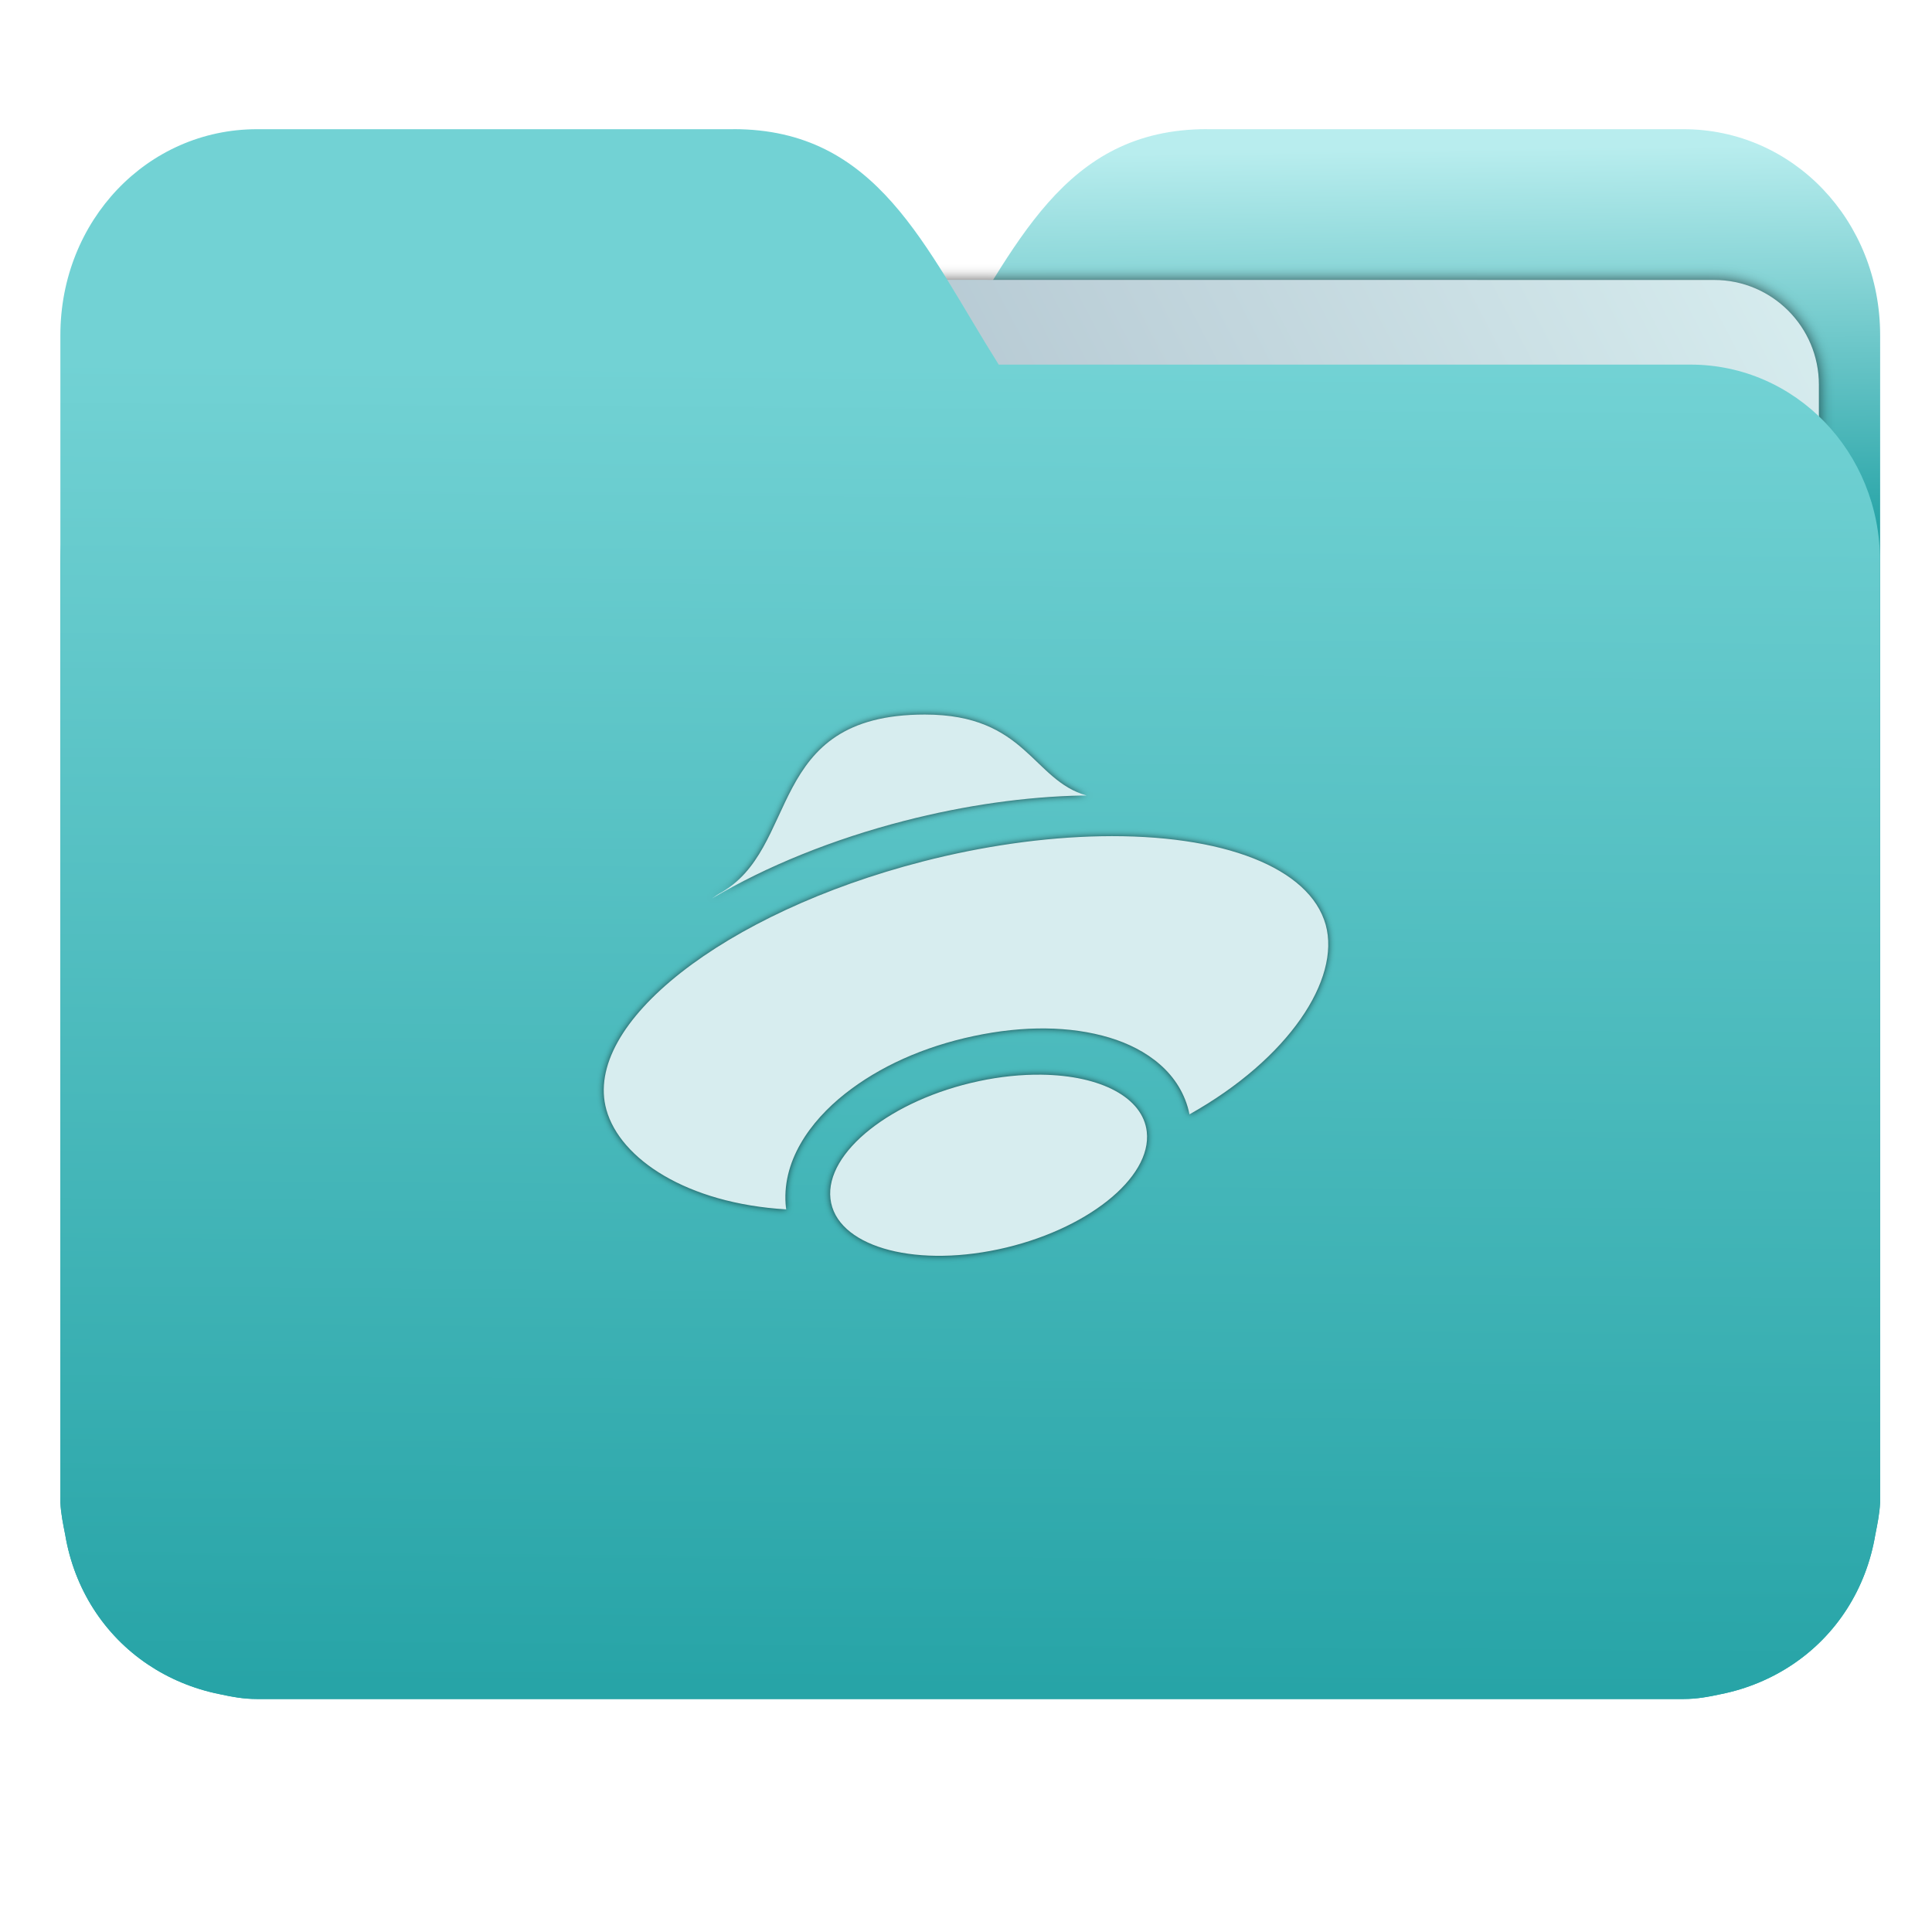
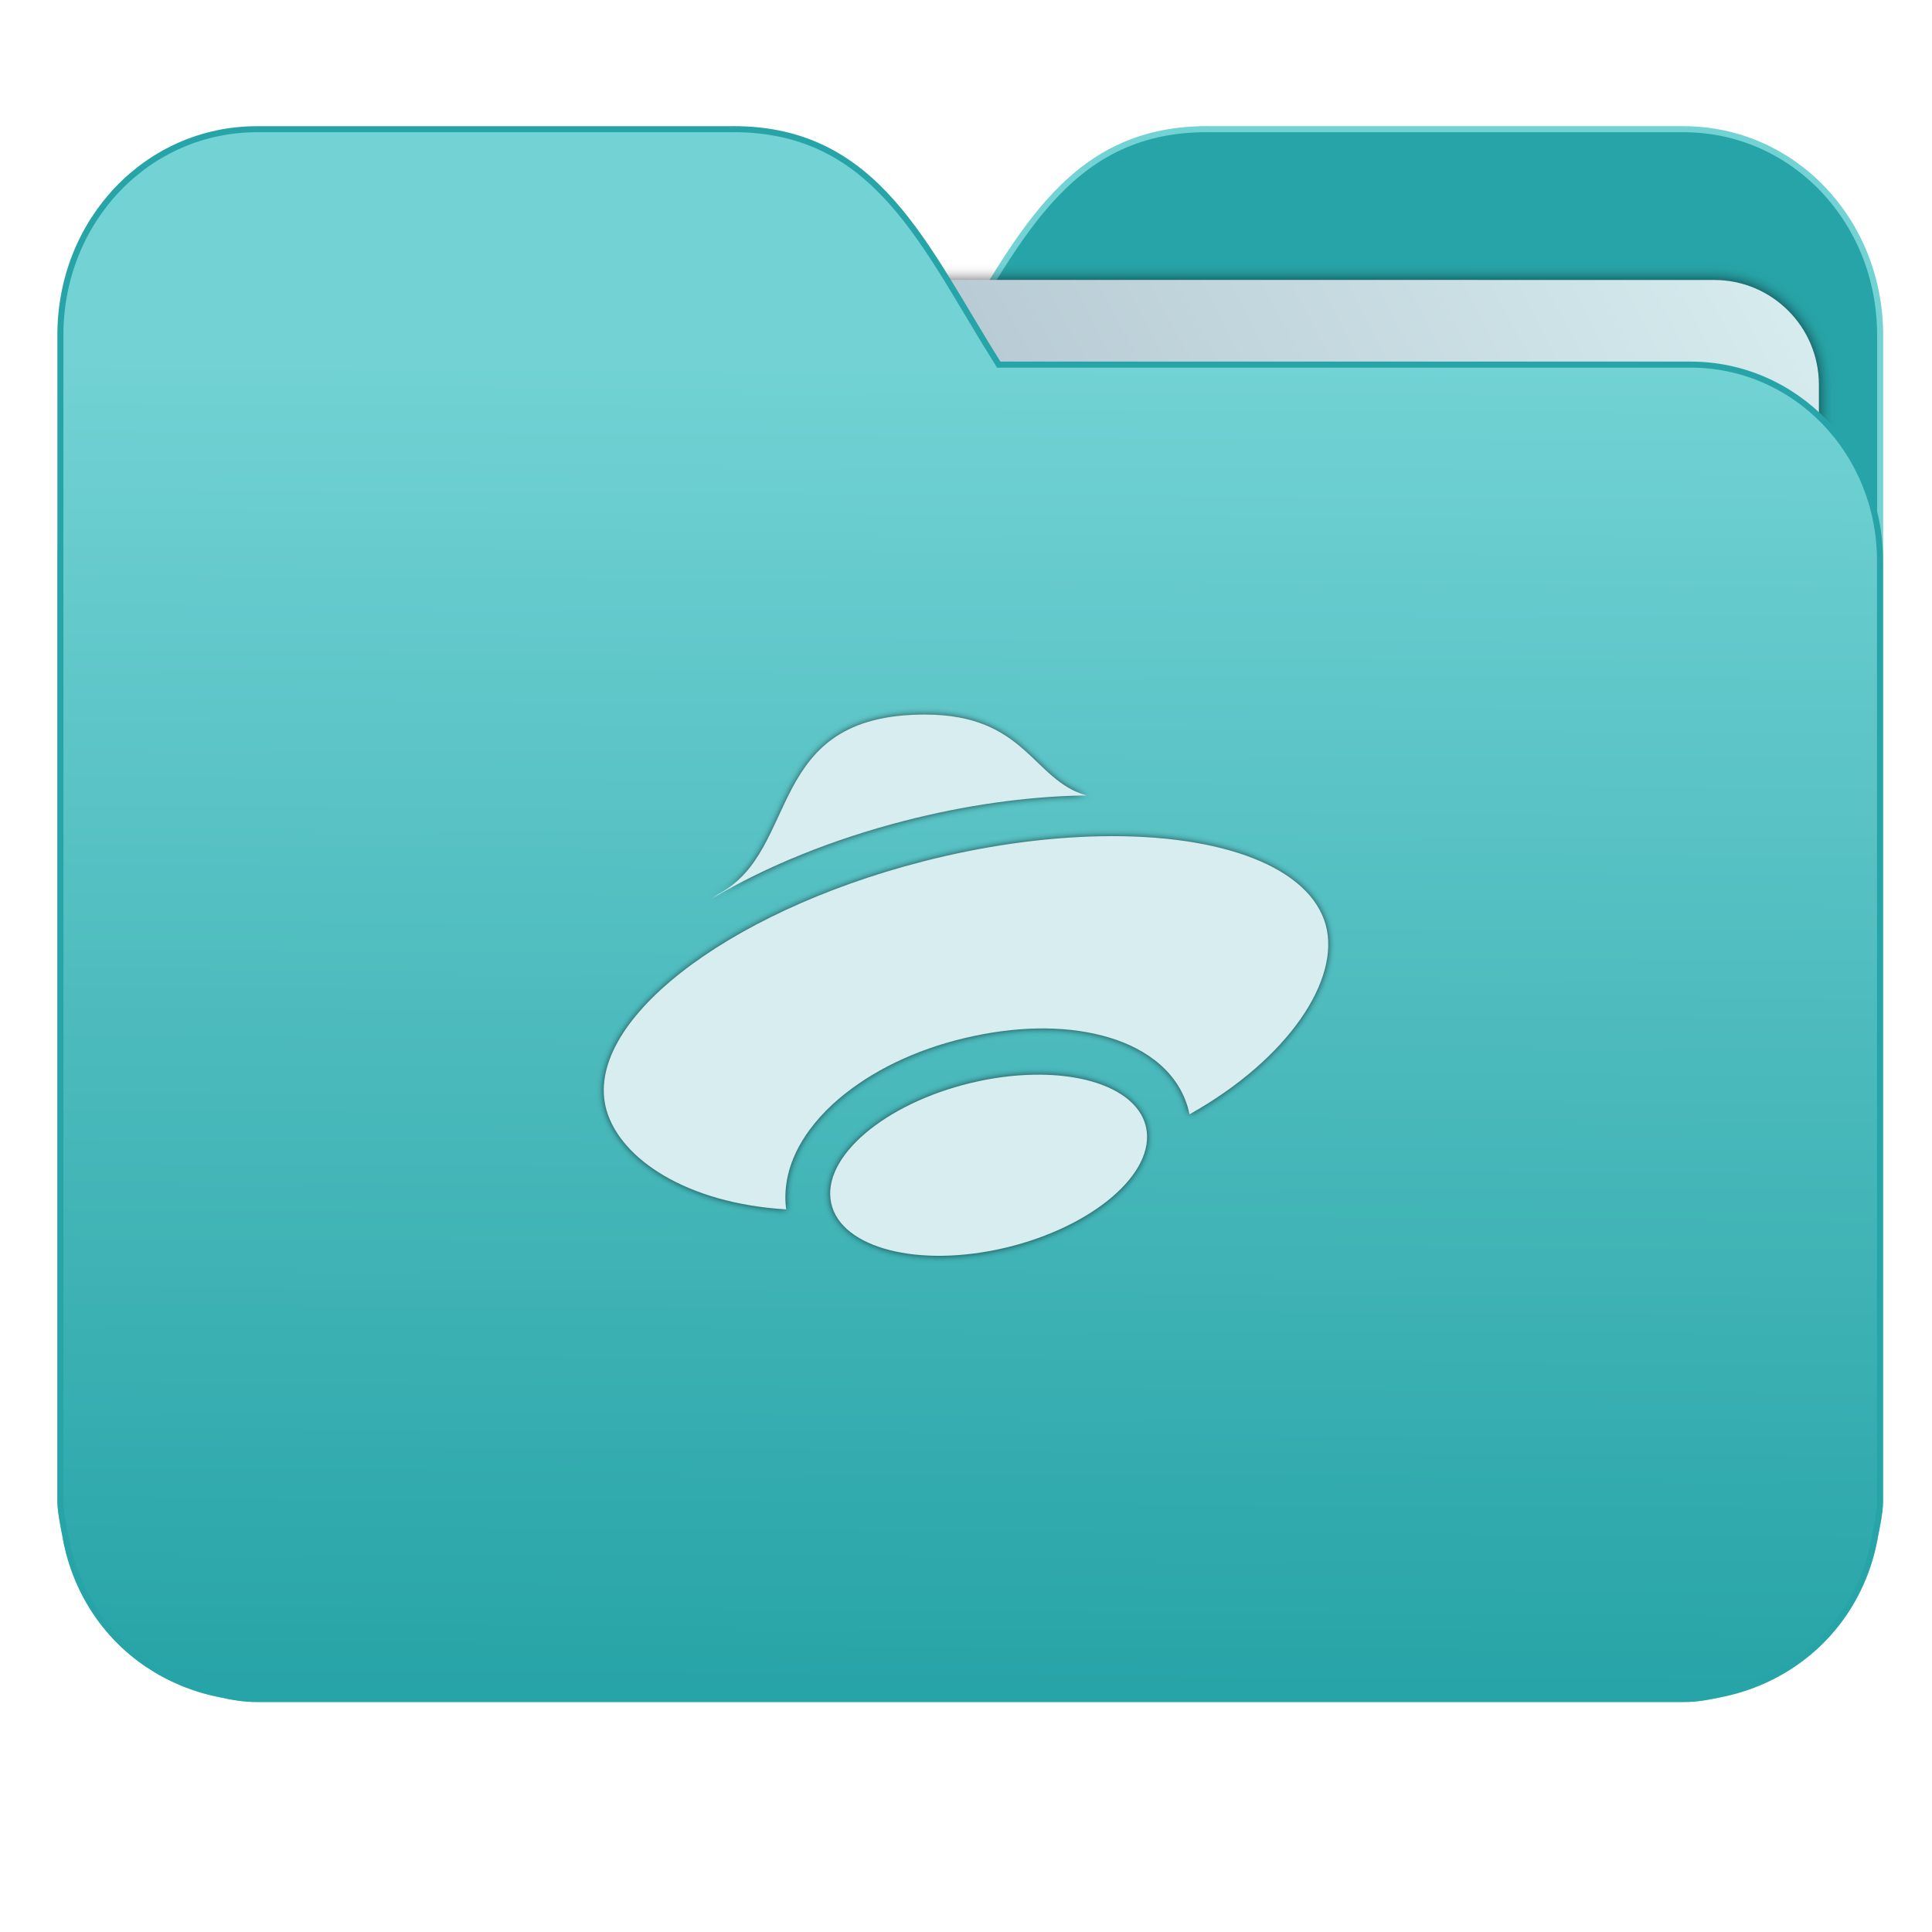
<svg xmlns="http://www.w3.org/2000/svg" xmlns:xlink="http://www.w3.org/1999/xlink" width="32" height="32" version="1" id="svg14">
  <defs id="defs18">
    <linearGradient id="linearGradient990">
      <stop id="stop986" offset="0" style="stop-color:#27a4a7;stop-opacity:1" />
      <stop id="stop988" offset="1" style="stop-color:#72d2d4;stop-opacity:1" />
-     </linearGradient>
-     <linearGradient id="linearGradient827">
-       <stop style="stop-color:#27a4a7;stop-opacity:1" offset="0" id="stop823" />
-       <stop style="stop-color:#b8edee;stop-opacity:1" offset="1" id="stop825" />
    </linearGradient>
    <linearGradient id="linearGradient889">
      <stop style="stop-color:#8998ad;stop-opacity:1" offset="0" id="stop885" />
      <stop style="stop-color:#d7edef;stop-opacity:1" offset="1" id="stop887" />
    </linearGradient>
    <linearGradient xlink:href="#linearGradient990" id="linearGradient975" x1="-5.667" y1="22.201" x2="-5.597" y2="10.718" gradientUnits="userSpaceOnUse" gradientTransform="matrix(1.847145,0,0,1.912299,26.88108,-14.45669)" />
    <linearGradient xlink:href="#linearGradient889" id="linearGradient891-3-3" x1="-34.169" y1="21.288" x2="-13.153" y2="7.458" gradientUnits="userSpaceOnUse" gradientTransform="matrix(1.22724,0,0,1.552759,46.26793,-6.946171)" />
-     <linearGradient gradientTransform="matrix(1.000006,0,0,1.035279,32.26728,-2.637453)" xlink:href="#linearGradient827" id="linearGradient1037" x1="-8.097" y1="11.095" x2="-8.175" y2="4.938" gradientUnits="userSpaceOnUse" />
    <filter style="color-interpolation-filters:sRGB" id="filter1061" x="-0.01" width="1.021" y="-0.014" height="1.028">
      <feGaussianBlur stdDeviation="0.052" id="feGaussianBlur1063" />
    </filter>
    <filter style="color-interpolation-filters:sRGB" id="filter1129" x="-0.011" width="1.022" y="-0.013" height="1.026">
      <feGaussianBlur stdDeviation="0.118" id="feGaussianBlur1131" />
    </filter>
  </defs>
-   <path id="path25-2" style="opacity:1;fill:url(#linearGradient1037);fill-opacity:1;stroke:none;stroke-width:1.278" d="m 19.993,2.139 c -2.391,0 -3.167,1.951 -4.395,3.9 H 4.14 c -1.739,0 -3.139,1.45 -3.139,3.25 v 1.3 11.05 1.95 1.138 0.163 c 0.008,0.181 0.045,0.356 0.079,0.528 0.149,0.898 0.644,1.665 1.374,2.153 0.348,0.233 0.75,0.402 1.178,0.488 0.213,0.045 0.401,0.082 0.628,0.082 H 27.883 c 0.227,0 0.414,-0.035 0.628,-0.082 0.427,-0.086 0.829,-0.255 1.177,-0.488 0.73,-0.487 1.223,-1.254 1.374,-2.153 0.034,-0.172 0.07,-0.348 0.079,-0.528 V 24.727 23.589 5.552 c 0,-1.901 -1.443,-3.412 -3.257,-3.412 H 19.996 Z" />
+   <path id="path25-2" style="opacity:1;fill:#27a4a7;fill-opacity:1;stroke:#72d2d4;stroke-width:0.1;stroke-miterlimit:4;stroke-dasharray:none;stroke-opacity:1" d="m 19.993,2.139 c -2.391,0 -3.167,1.951 -4.395,3.9 H 4.14 c -1.739,0 -3.139,1.45 -3.139,3.25 v 1.3 11.05 1.95 1.138 0.163 c 0.008,0.181 0.045,0.356 0.079,0.528 0.149,0.898 0.644,1.665 1.374,2.153 0.348,0.233 0.75,0.402 1.178,0.488 0.213,0.045 0.401,0.082 0.628,0.082 H 27.883 c 0.227,0 0.414,-0.035 0.628,-0.082 0.427,-0.086 0.829,-0.255 1.177,-0.488 0.73,-0.487 1.223,-1.254 1.374,-2.153 0.034,-0.172 0.07,-0.348 0.079,-0.528 V 24.727 23.589 5.552 c 0,-1.901 -1.443,-3.412 -3.257,-3.412 H 19.996 Z" />
  <rect ry="1.735" transform="matrix(1,1.0483019e-4,-6.5484411e-5,1,0,0)" y="4.634" x="4.334" height="21.475" width="25.793" id="rect883-5-5-3" style="opacity:0.647;vector-effect:none;fill:#000000;fill-opacity:1;fill-rule:nonzero;stroke:none;stroke-width:0.2;stroke-linecap:butt;stroke-linejoin:miter;stroke-miterlimit:4;stroke-dasharray:none;stroke-dashoffset:0;stroke-opacity:1;paint-order:markers stroke fill;filter:url(#filter1129)" />
  <rect ry="1.735" transform="matrix(1,1.0483019e-4,-6.5484411e-5,1,0,0)" y="4.634" x="4.334" height="21.475" width="25.793" id="rect883-5-5" style="opacity:1;vector-effect:none;fill:url(#linearGradient891-3-3);fill-opacity:1;fill-rule:nonzero;stroke:none;stroke-width:0.2;stroke-linecap:butt;stroke-linejoin:miter;stroke-miterlimit:4;stroke-dasharray:none;stroke-dashoffset:0;stroke-opacity:1;paint-order:markers stroke fill" />
-   <path id="path25" style="opacity:1;fill:url(#linearGradient975);fill-opacity:1;stroke:none;stroke-width:1.278" d="m 12.147,2.139 c 2.391,0 3.167,1.951 4.395,3.9 h 11.458 c 1.739,0 3.139,1.45 3.139,3.25 v 1.3 11.05 1.95 1.138 0.163 c -0.008,0.181 -0.045,0.356 -0.079,0.528 -0.149,0.898 -0.644,1.665 -1.374,2.153 -0.348,0.233 -0.75,0.402 -1.178,0.488 -0.213,0.045 -0.401,0.082 -0.628,0.082 H 4.257 c -0.227,0 -0.414,-0.035 -0.628,-0.082 -0.427,-0.086 -0.829,-0.255 -1.177,-0.488 C 1.723,27.082 1.23,26.315 1.079,25.417 1.045,25.245 1.009,25.069 1,24.889 V 24.727 23.589 5.552 c 0,-1.901 1.443,-3.412 3.257,-3.412 h 7.887 z" />
+   <path id="path25" style="opacity:1;fill:url(#linearGradient975);fill-opacity:1;stroke:#27a4a7;stroke-width:0.1;stroke-miterlimit:4;stroke-dasharray:none;stroke-opacity:1" d="m 12.147,2.139 c 2.391,0 3.167,1.951 4.395,3.9 h 11.458 c 1.739,0 3.139,1.45 3.139,3.25 v 1.3 11.05 1.95 1.138 0.163 c -0.008,0.181 -0.045,0.356 -0.079,0.528 -0.149,0.898 -0.644,1.665 -1.374,2.153 -0.348,0.233 -0.75,0.402 -1.178,0.488 -0.213,0.045 -0.401,0.082 -0.628,0.082 H 4.257 c -0.227,0 -0.414,-0.035 -0.628,-0.082 -0.427,-0.086 -0.829,-0.255 -1.177,-0.488 C 1.723,27.082 1.23,26.315 1.079,25.417 1.045,25.245 1.009,25.069 1,24.889 V 24.727 23.589 5.552 c 0,-1.901 1.443,-3.412 3.257,-3.412 h 7.887 z" />
  <path style="opacity:0.647;fill:#000102;fill-opacity:1;filter:url(#filter1061)" d="m 15.319,11.835 c -2.667,0 -2.046,2.236 -3.412,2.97 -0.047,0.027 -0.073,0.051 -0.115,0.077 0.9,-0.535 2.01,-0.984 3.189,-1.287 0.998,-0.257 2.01,-0.401 2.944,-0.419 0.024,0 0.048,0 0.072,0 -0.901,-0.256 -0.999,-1.341 -2.678,-1.341 z m 2.906,2.016 c -0.933,0.018 -1.946,0.162 -2.944,0.419 -3.29,0.847 -5.635,2.688 -5.237,4.112 0.229,0.814 1.333,1.551 2.978,1.649 -0.001,-0.006 -0.002,-0.012 -0.003,-0.018 -0.089,-0.77 0.4,-1.44 0.973,-1.894 0.573,-0.454 1.309,-0.784 2.137,-0.959 0.828,-0.176 1.602,-0.168 2.25,0.027 0.609,0.184 1.182,0.584 1.323,1.27 1.648,-0.924 2.504,-2.238 2.256,-3.139 -0.263,-0.944 -1.694,-1.506 -3.733,-1.467 z m -0.978,3.949 c -0.331,-0.004 -0.683,0.032 -1.033,0.107 -1.447,0.307 -2.548,1.18 -2.459,1.949 0.089,0.77 1.334,1.144 2.781,0.837 1.447,-0.308 2.548,-1.181 2.458,-1.95 -0.064,-0.56 -0.753,-0.931 -1.747,-0.943 z" class="ColorScheme-ButtonBackground" id="path14-3" />
  <path style="opacity:1;fill:#d7edef;fill-opacity:1" d="m 15.319,11.835 c -2.667,0 -2.046,2.236 -3.412,2.97 -0.047,0.027 -0.073,0.051 -0.115,0.077 0.9,-0.535 2.01,-0.984 3.189,-1.287 0.998,-0.257 2.01,-0.401 2.944,-0.419 0.024,0 0.048,0 0.072,0 -0.901,-0.256 -0.999,-1.341 -2.678,-1.341 z m 2.906,2.016 c -0.933,0.018 -1.946,0.162 -2.944,0.419 -3.29,0.847 -5.635,2.688 -5.237,4.112 0.229,0.814 1.333,1.551 2.978,1.649 -0.001,-0.006 -0.002,-0.012 -0.003,-0.018 -0.089,-0.77 0.4,-1.44 0.973,-1.894 0.573,-0.454 1.309,-0.784 2.137,-0.959 0.828,-0.176 1.602,-0.168 2.25,0.027 0.609,0.184 1.182,0.584 1.323,1.27 1.648,-0.924 2.504,-2.238 2.256,-3.139 -0.263,-0.944 -1.694,-1.506 -3.733,-1.467 z m -0.978,3.949 c -0.331,-0.004 -0.683,0.032 -1.033,0.107 -1.447,0.307 -2.548,1.18 -2.459,1.949 0.089,0.77 1.334,1.144 2.781,0.837 1.447,-0.308 2.548,-1.181 2.458,-1.95 -0.064,-0.56 -0.753,-0.931 -1.747,-0.943 z" class="ColorScheme-ButtonBackground" id="path14" />
</svg>
